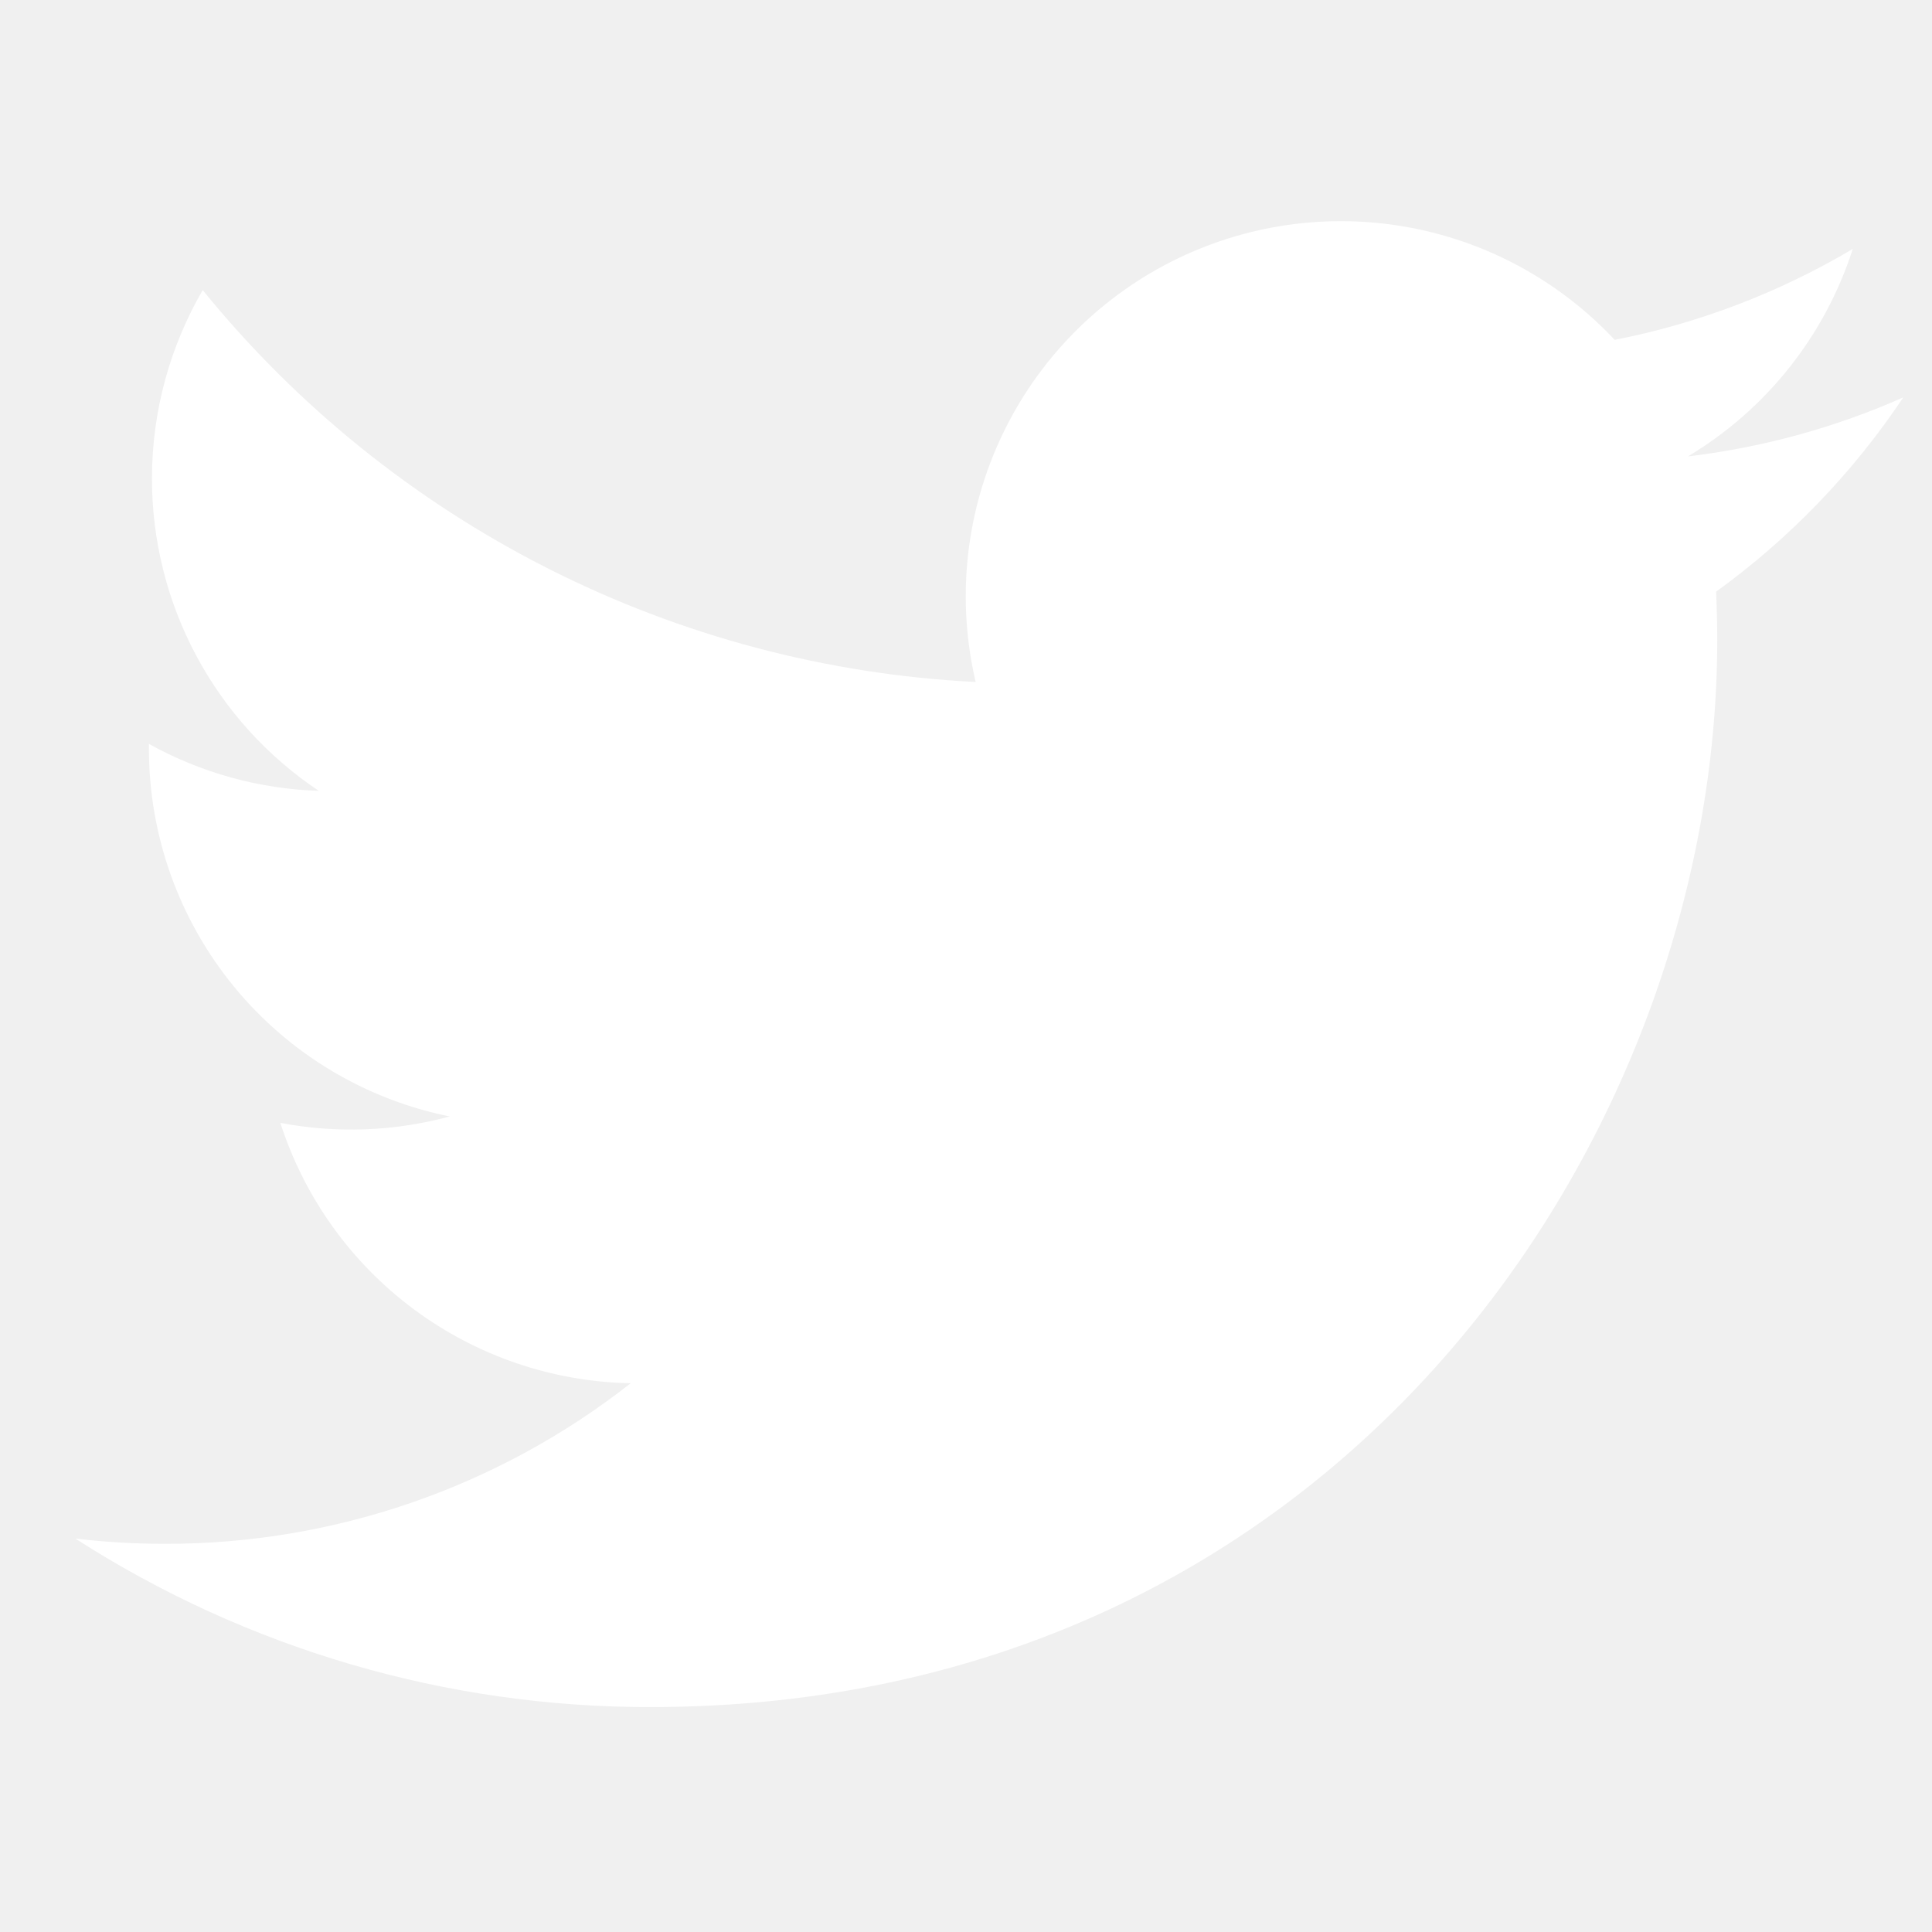
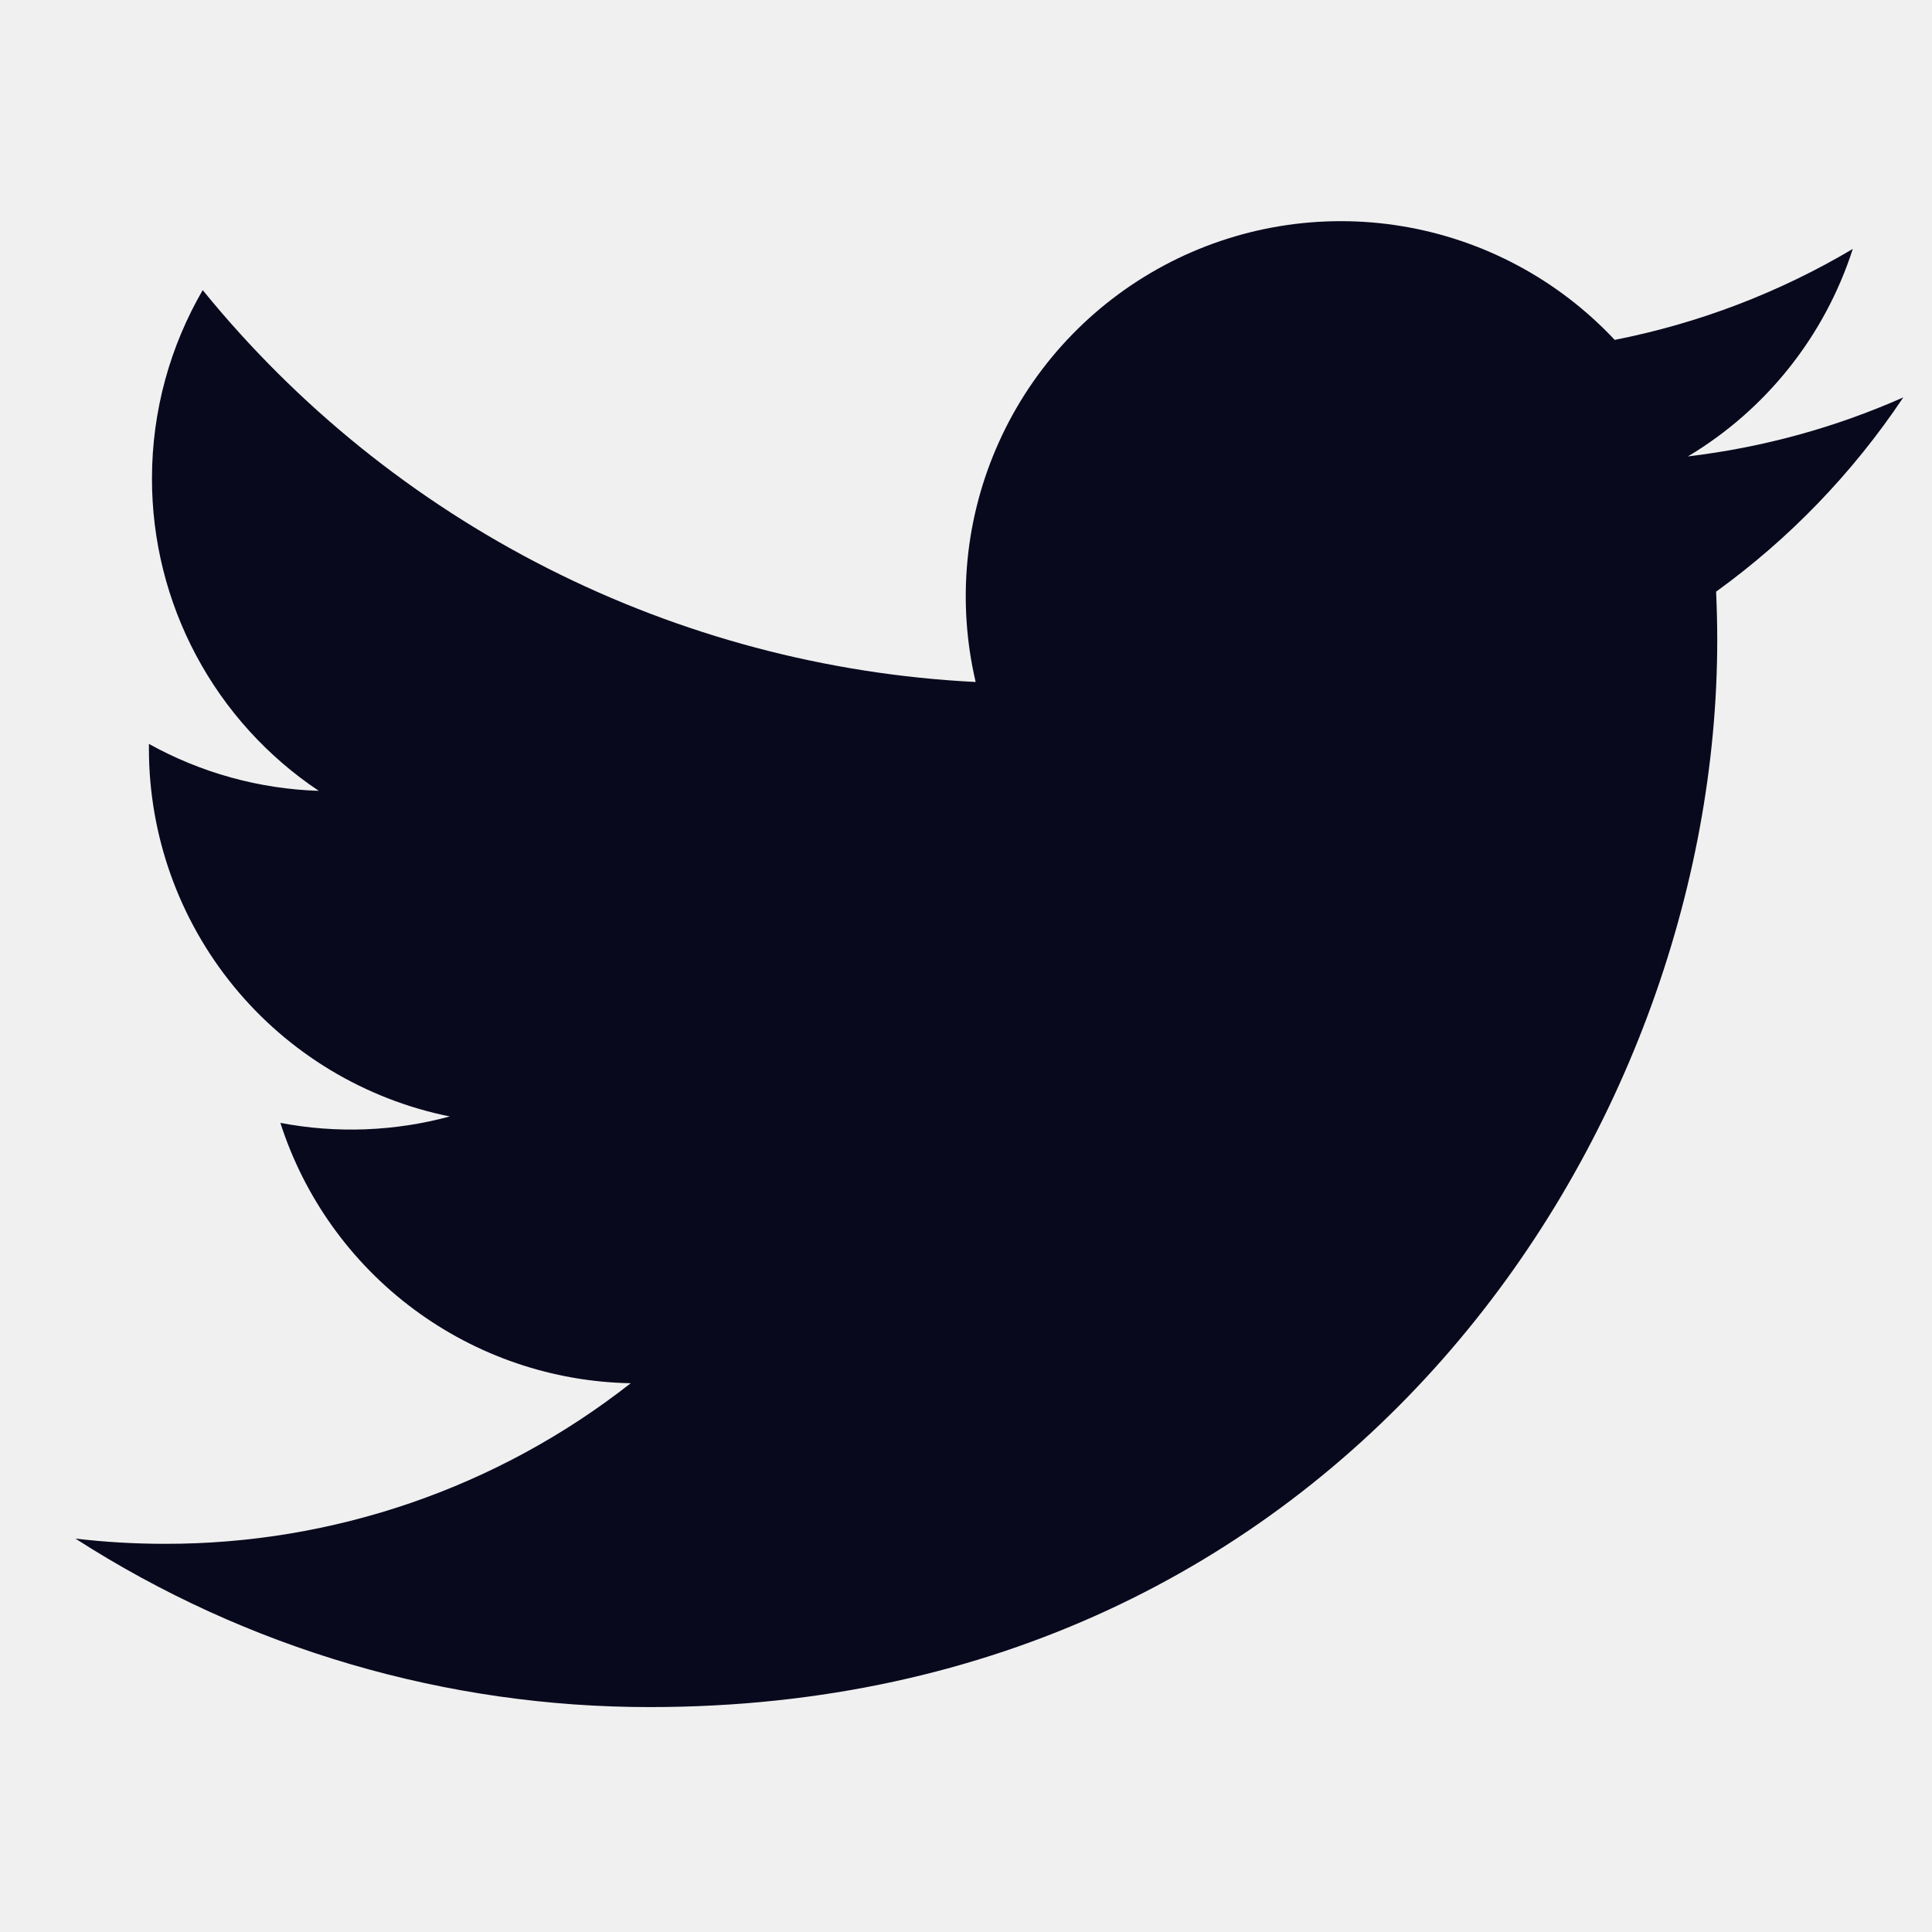
<svg xmlns="http://www.w3.org/2000/svg" width="50" height="50" viewBox="0 0 50 50" fill="none">
-   <path d="M49.256 10.285C47.517 11.056 45.648 11.577 43.683 11.812C45.71 10.6 47.227 8.691 47.95 6.442C46.045 7.573 43.961 8.369 41.788 8.796C40.326 7.235 38.39 6.201 36.28 5.853C34.17 5.505 32.004 5.864 30.119 6.873C28.234 7.883 26.735 9.486 25.855 11.435C24.974 13.383 24.762 15.568 25.25 17.65C21.391 17.456 17.616 16.453 14.17 14.706C10.723 12.959 7.683 10.507 5.246 7.508C4.412 8.946 3.933 10.613 3.933 12.387C3.932 13.985 4.326 15.559 5.079 16.968C5.832 18.378 6.921 19.579 8.25 20.467C6.709 20.418 5.202 20.001 3.854 19.252V19.377C3.854 21.618 4.629 23.79 6.048 25.525C7.467 27.26 9.443 28.45 11.64 28.894C10.21 29.281 8.711 29.338 7.256 29.06C7.876 30.989 9.083 32.675 10.709 33.883C12.335 35.091 14.298 35.761 16.323 35.798C12.885 38.497 8.639 39.961 4.269 39.954C3.495 39.954 2.721 39.909 1.952 39.819C6.388 42.671 11.553 44.185 16.827 44.179C34.681 44.179 44.442 29.392 44.442 16.567C44.442 16.15 44.431 15.729 44.413 15.312C46.311 13.94 47.95 12.239 49.252 10.292L49.256 10.285V10.285Z" fill="white" />
+   <path d="M49.256 10.285C47.517 11.056 45.648 11.577 43.683 11.812C45.71 10.6 47.227 8.691 47.95 6.442C46.045 7.573 43.961 8.369 41.788 8.796C40.326 7.235 38.39 6.201 36.28 5.853C34.17 5.505 32.004 5.864 30.119 6.873C28.234 7.883 26.735 9.486 25.855 11.435C24.974 13.383 24.762 15.568 25.25 17.65C21.391 17.456 17.616 16.453 14.17 14.706C10.723 12.959 7.683 10.507 5.246 7.508C4.412 8.946 3.933 10.613 3.933 12.387C3.932 13.985 4.326 15.559 5.079 16.968C5.832 18.378 6.921 19.579 8.25 20.467C6.709 20.418 5.202 20.001 3.854 19.252V19.377C3.854 21.618 4.629 23.79 6.048 25.525C7.467 27.26 9.443 28.45 11.64 28.894C10.21 29.281 8.711 29.338 7.256 29.06C7.876 30.989 9.083 32.675 10.709 33.883C12.335 35.091 14.298 35.761 16.323 35.798C12.885 38.497 8.639 39.961 4.269 39.954C3.495 39.954 2.721 39.909 1.952 39.819C6.388 42.671 11.553 44.185 16.827 44.179C34.681 44.179 44.442 29.392 44.442 16.567C44.442 16.15 44.431 15.729 44.413 15.312C46.311 13.94 47.95 12.239 49.252 10.292L49.256 10.285V10.285Z" fill="#09091E" />
</svg>
